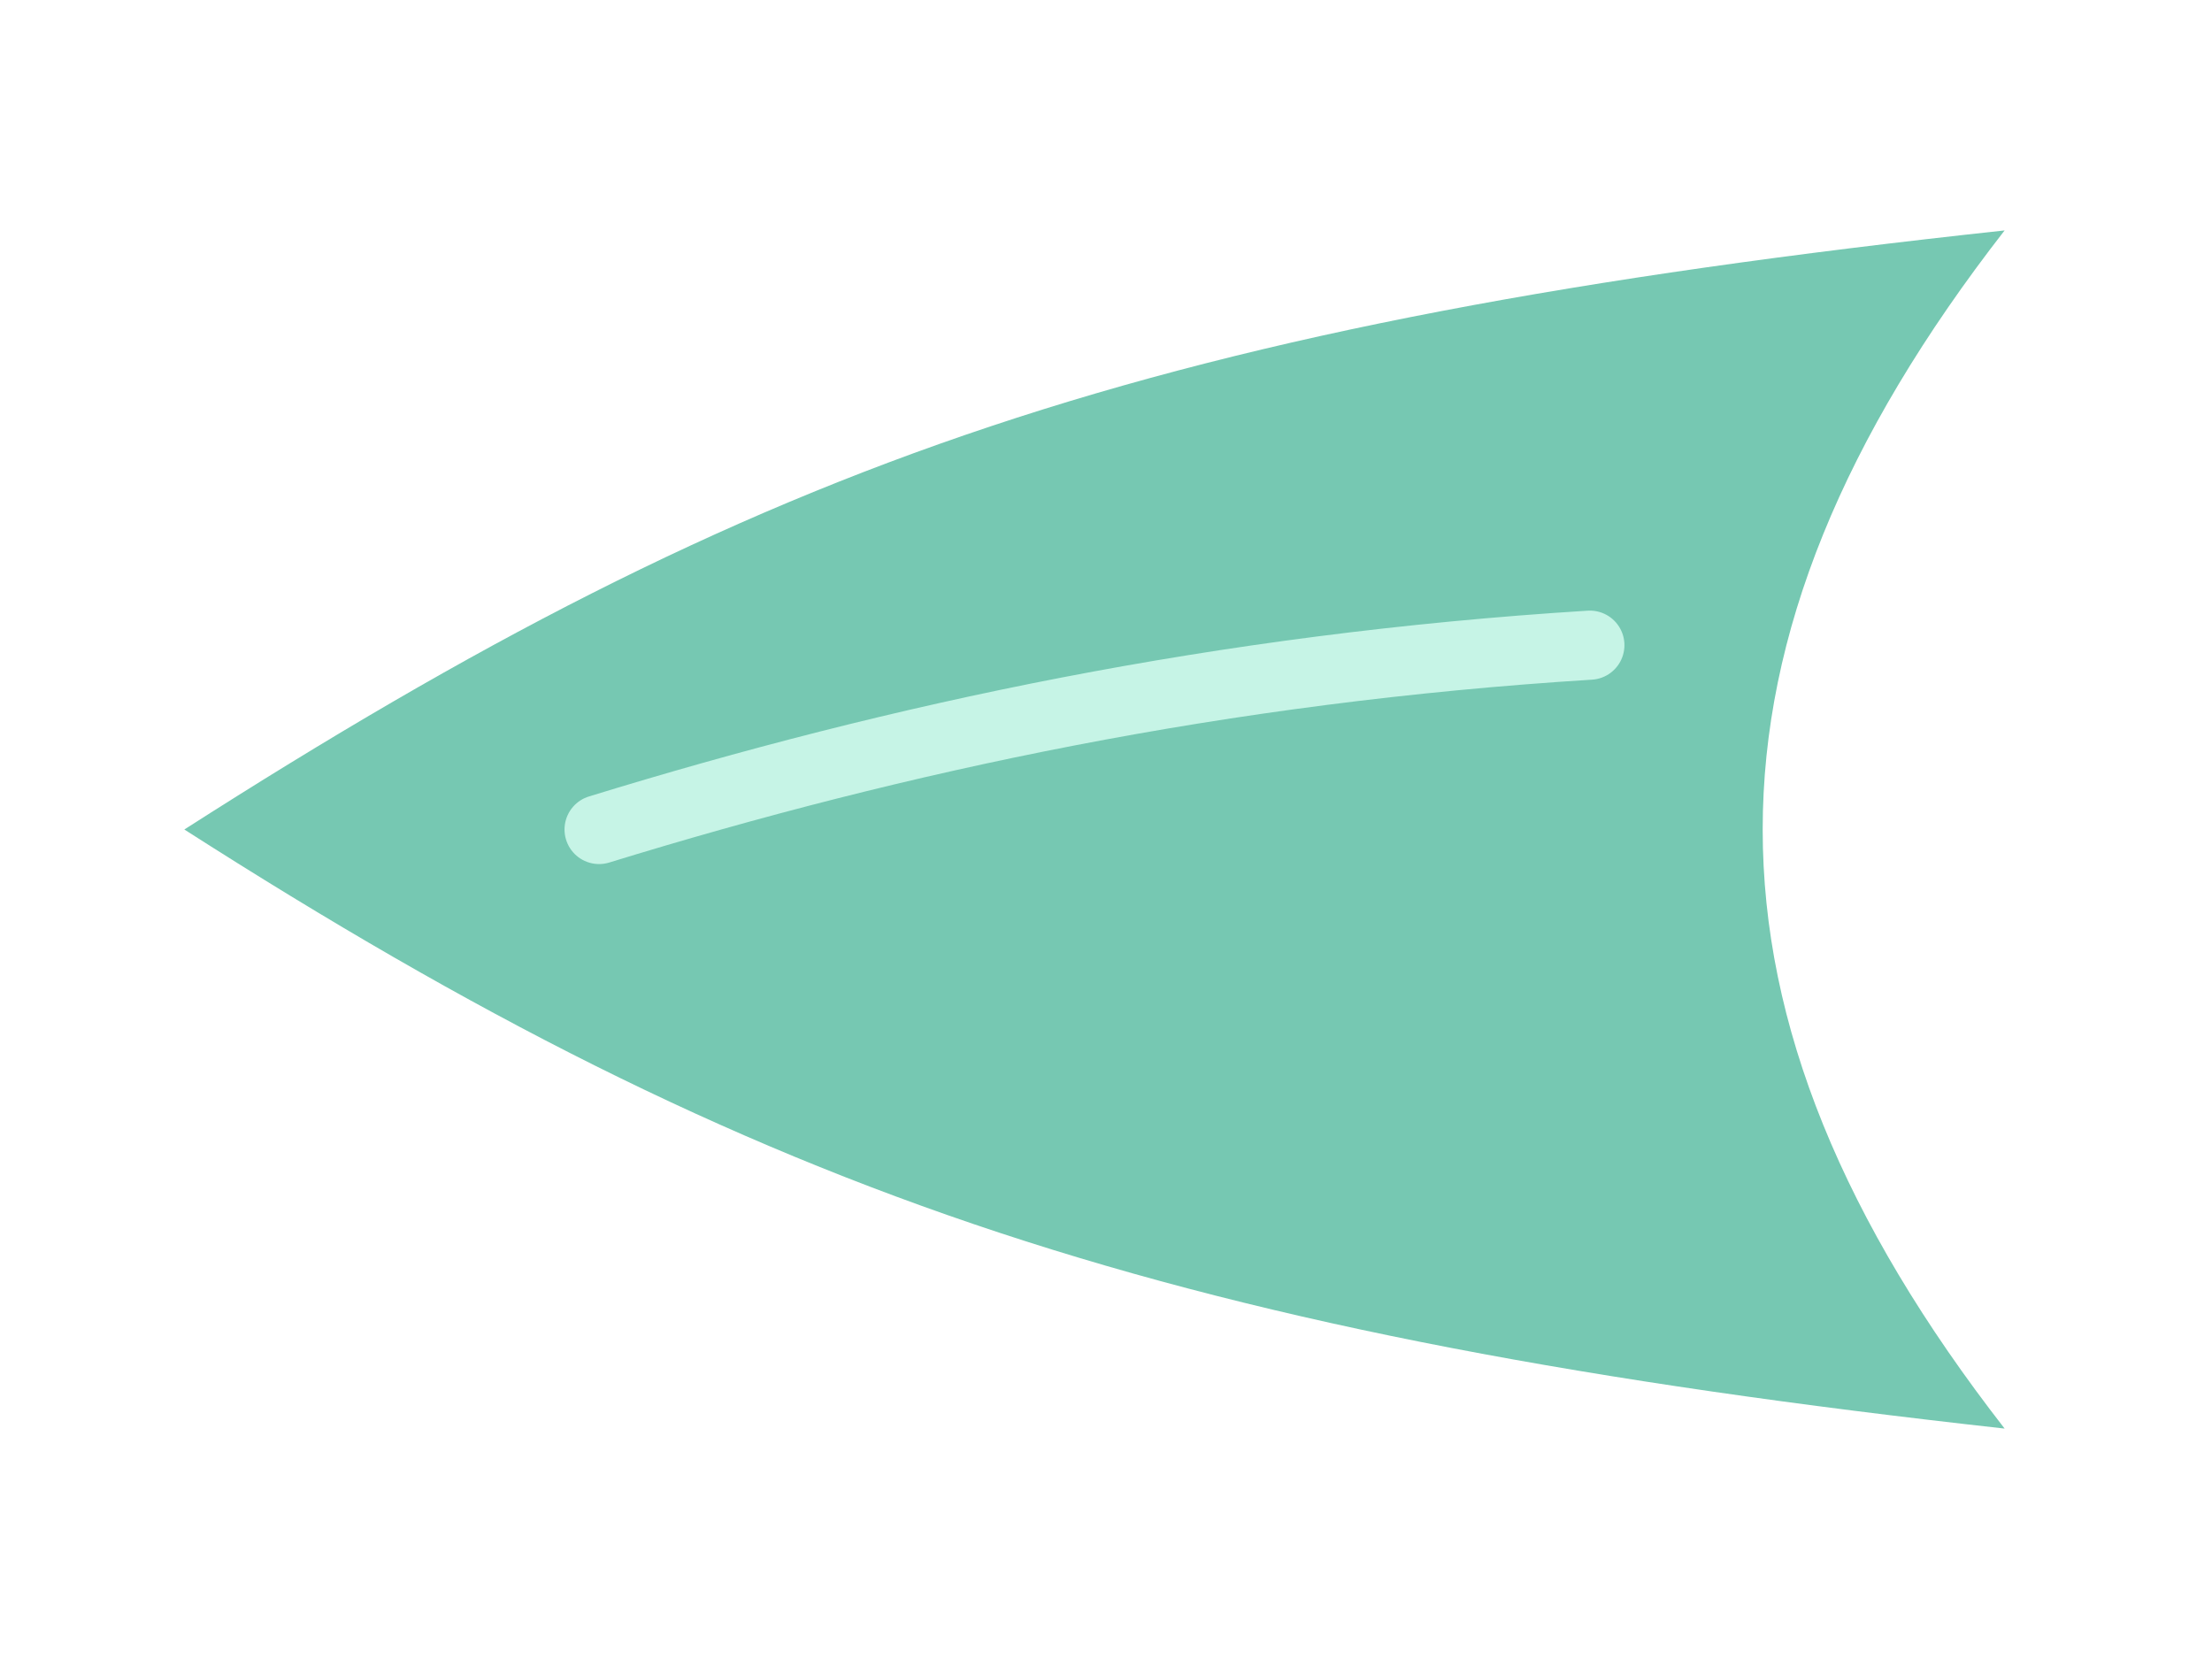
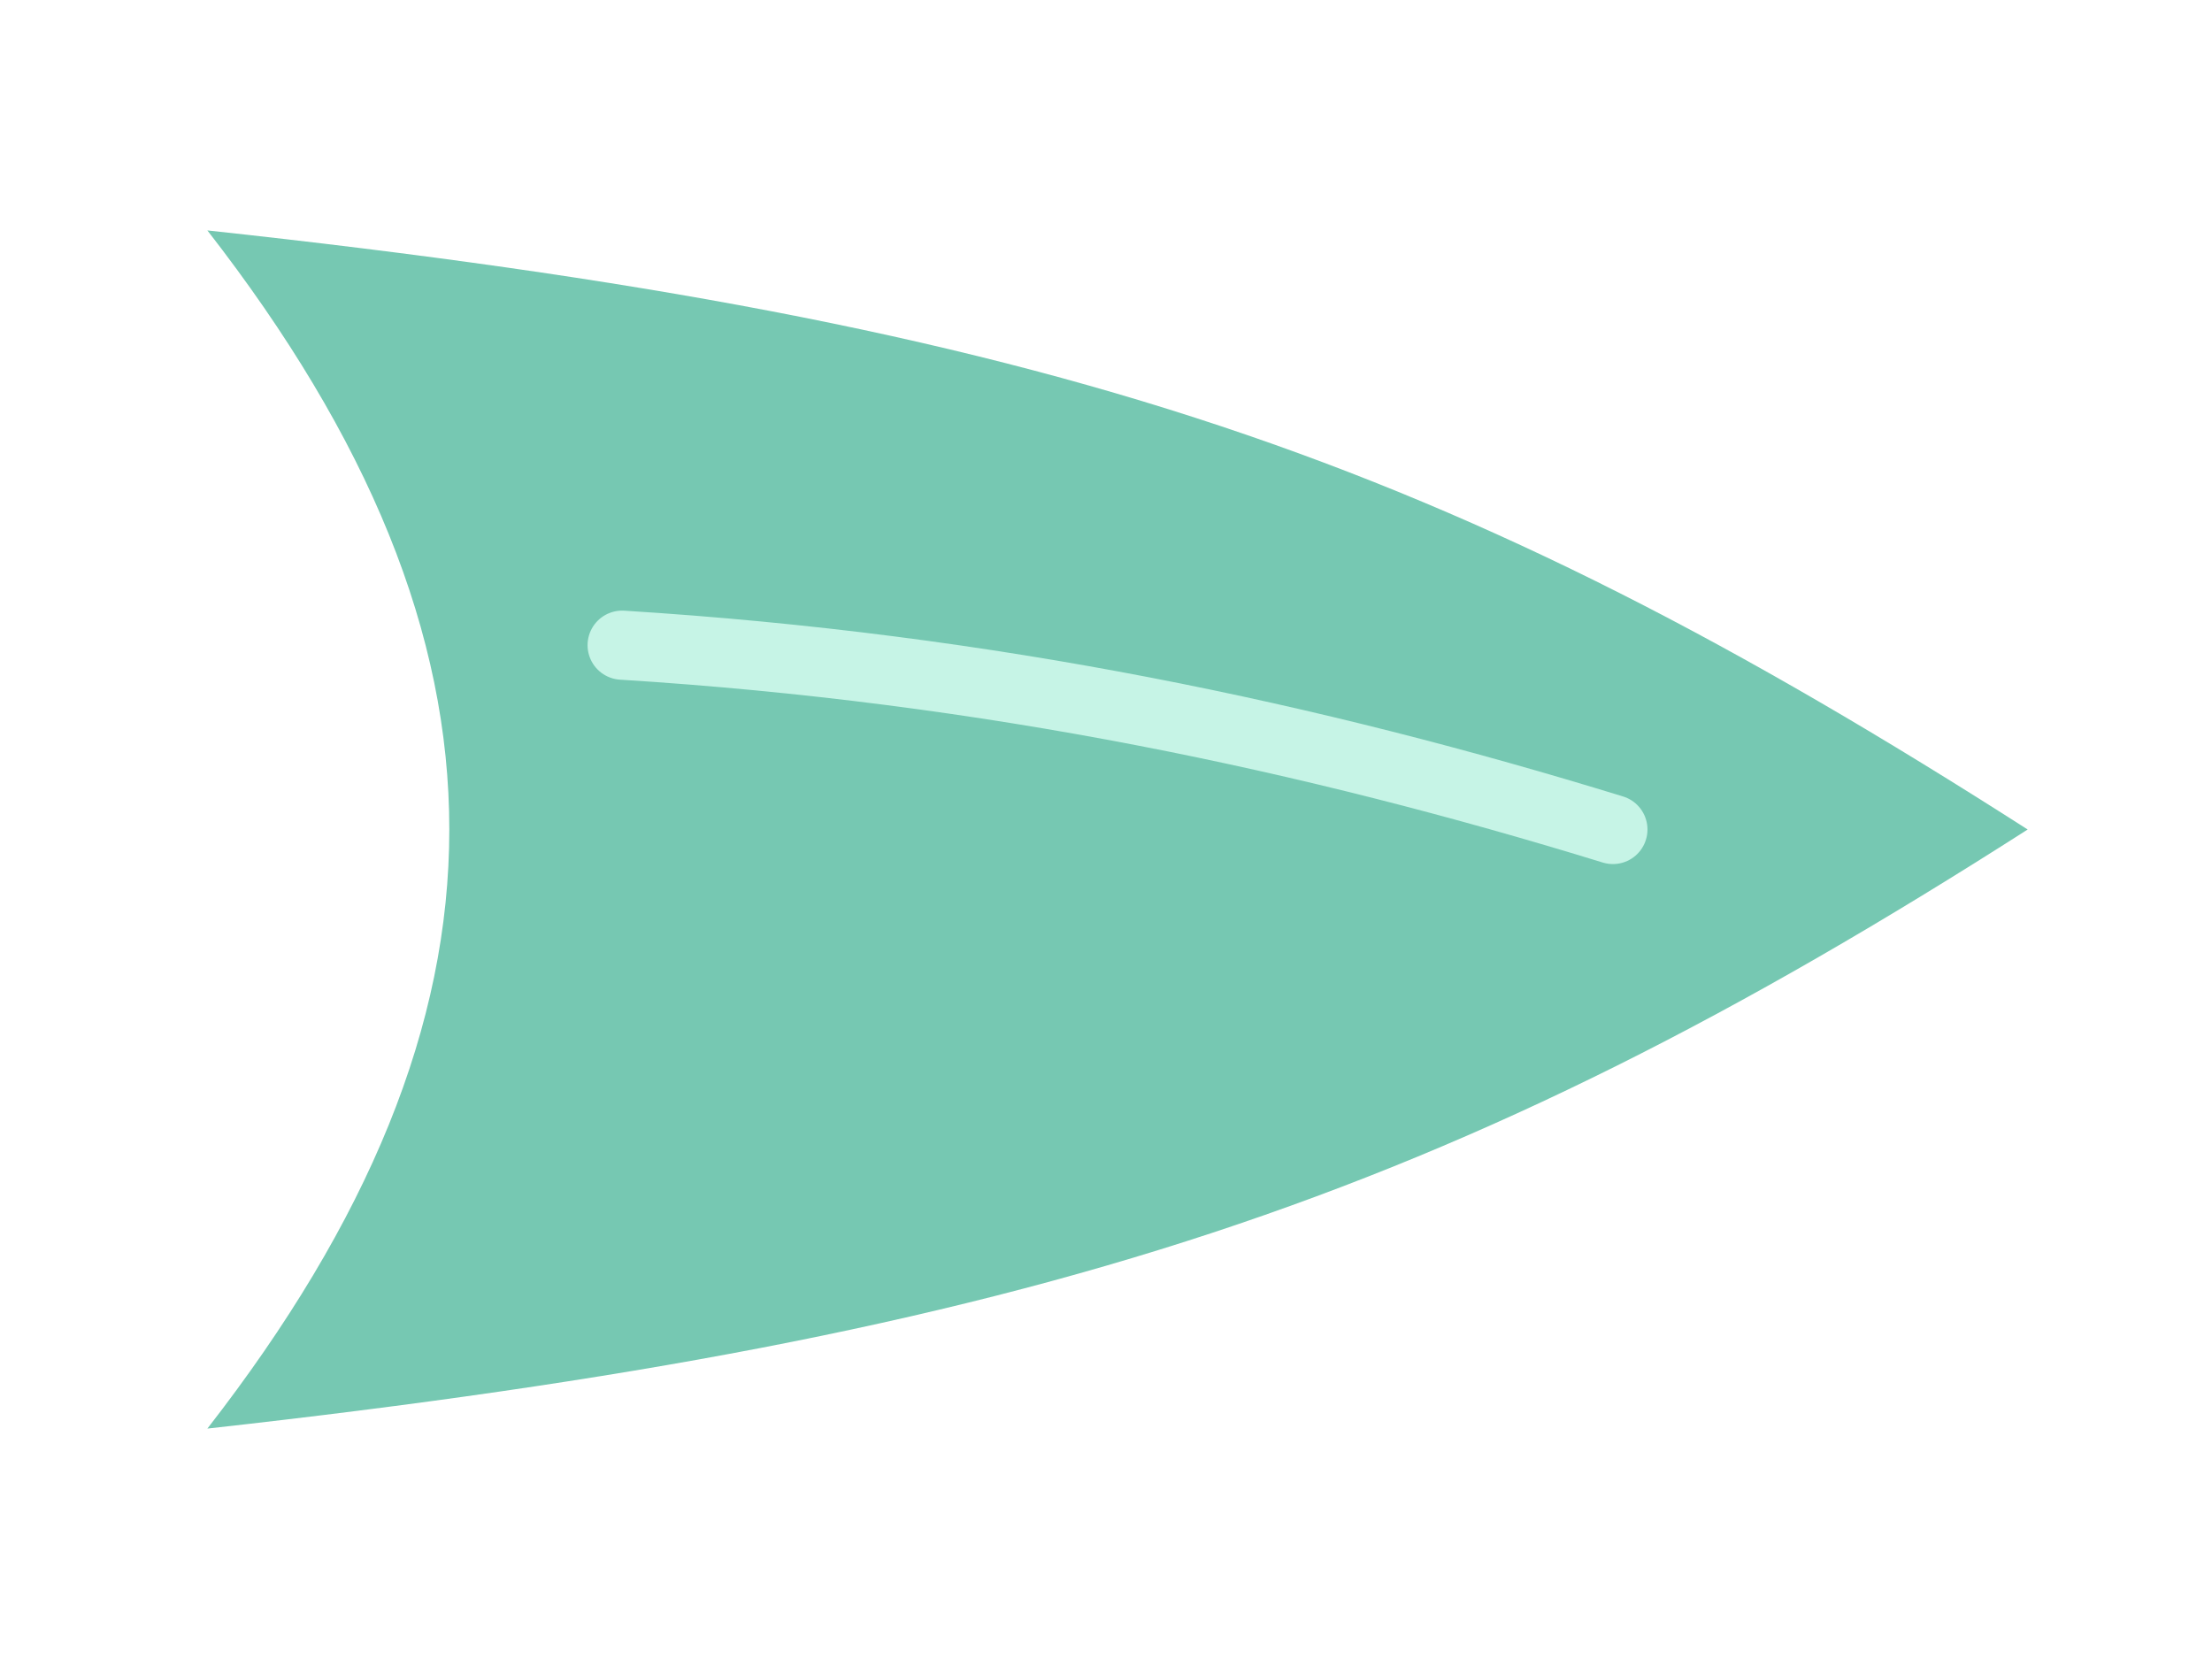
<svg xmlns="http://www.w3.org/2000/svg" width="96" height="72" viewBox="0 0 96 72">
-   <path d="M8 36C33 20 50 14 87 10C73 28 73 44 87 62C51 58 33 52 8 36Z" fill="#76c8b2" />
-   <path d="M26 36C39 32 53 29 69 28" stroke="#d9fff3" stroke-width="3" stroke-linecap="round" opacity="0.8" />
+   <path d="M88 36C63 20 46 14 9 10C23 28 23 44 9 62C45 58 63 52 88 36Z" fill="#76c8b2" />
+   <path d="M70 36C57 32 43 29 27 28" stroke="#d9fff3" stroke-width="3" stroke-linecap="round" opacity="0.8" />
</svg>
